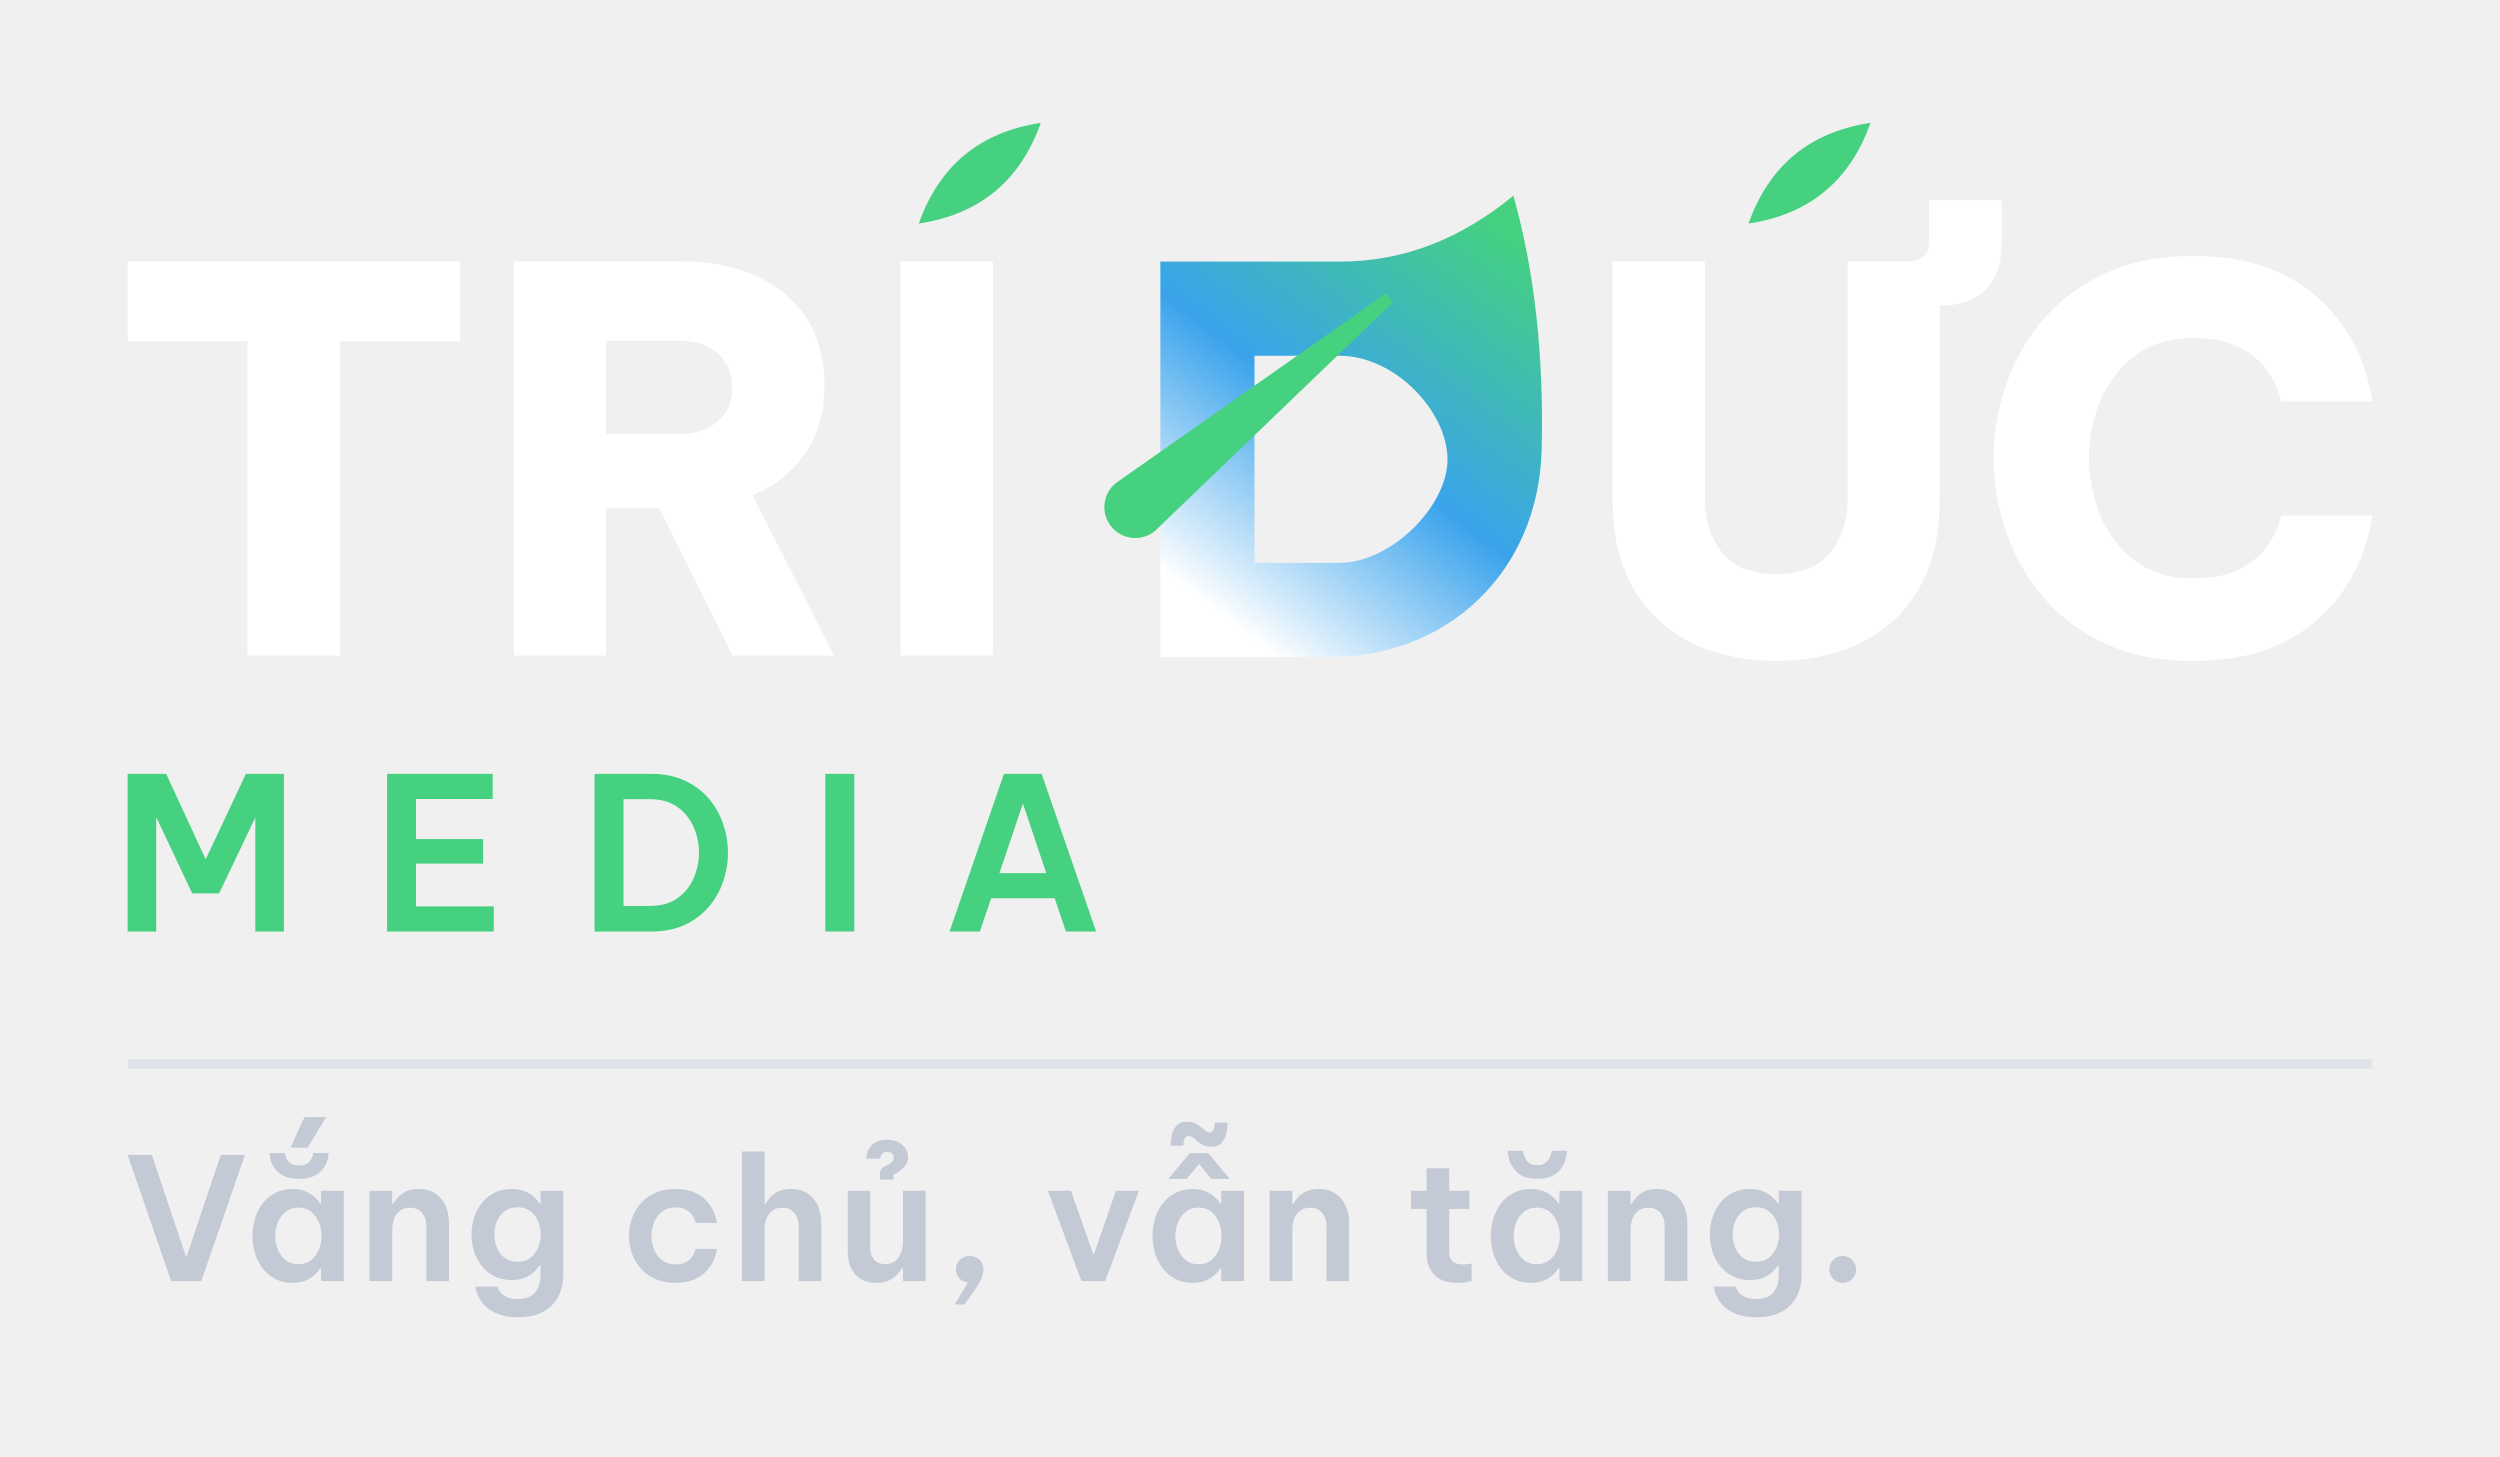
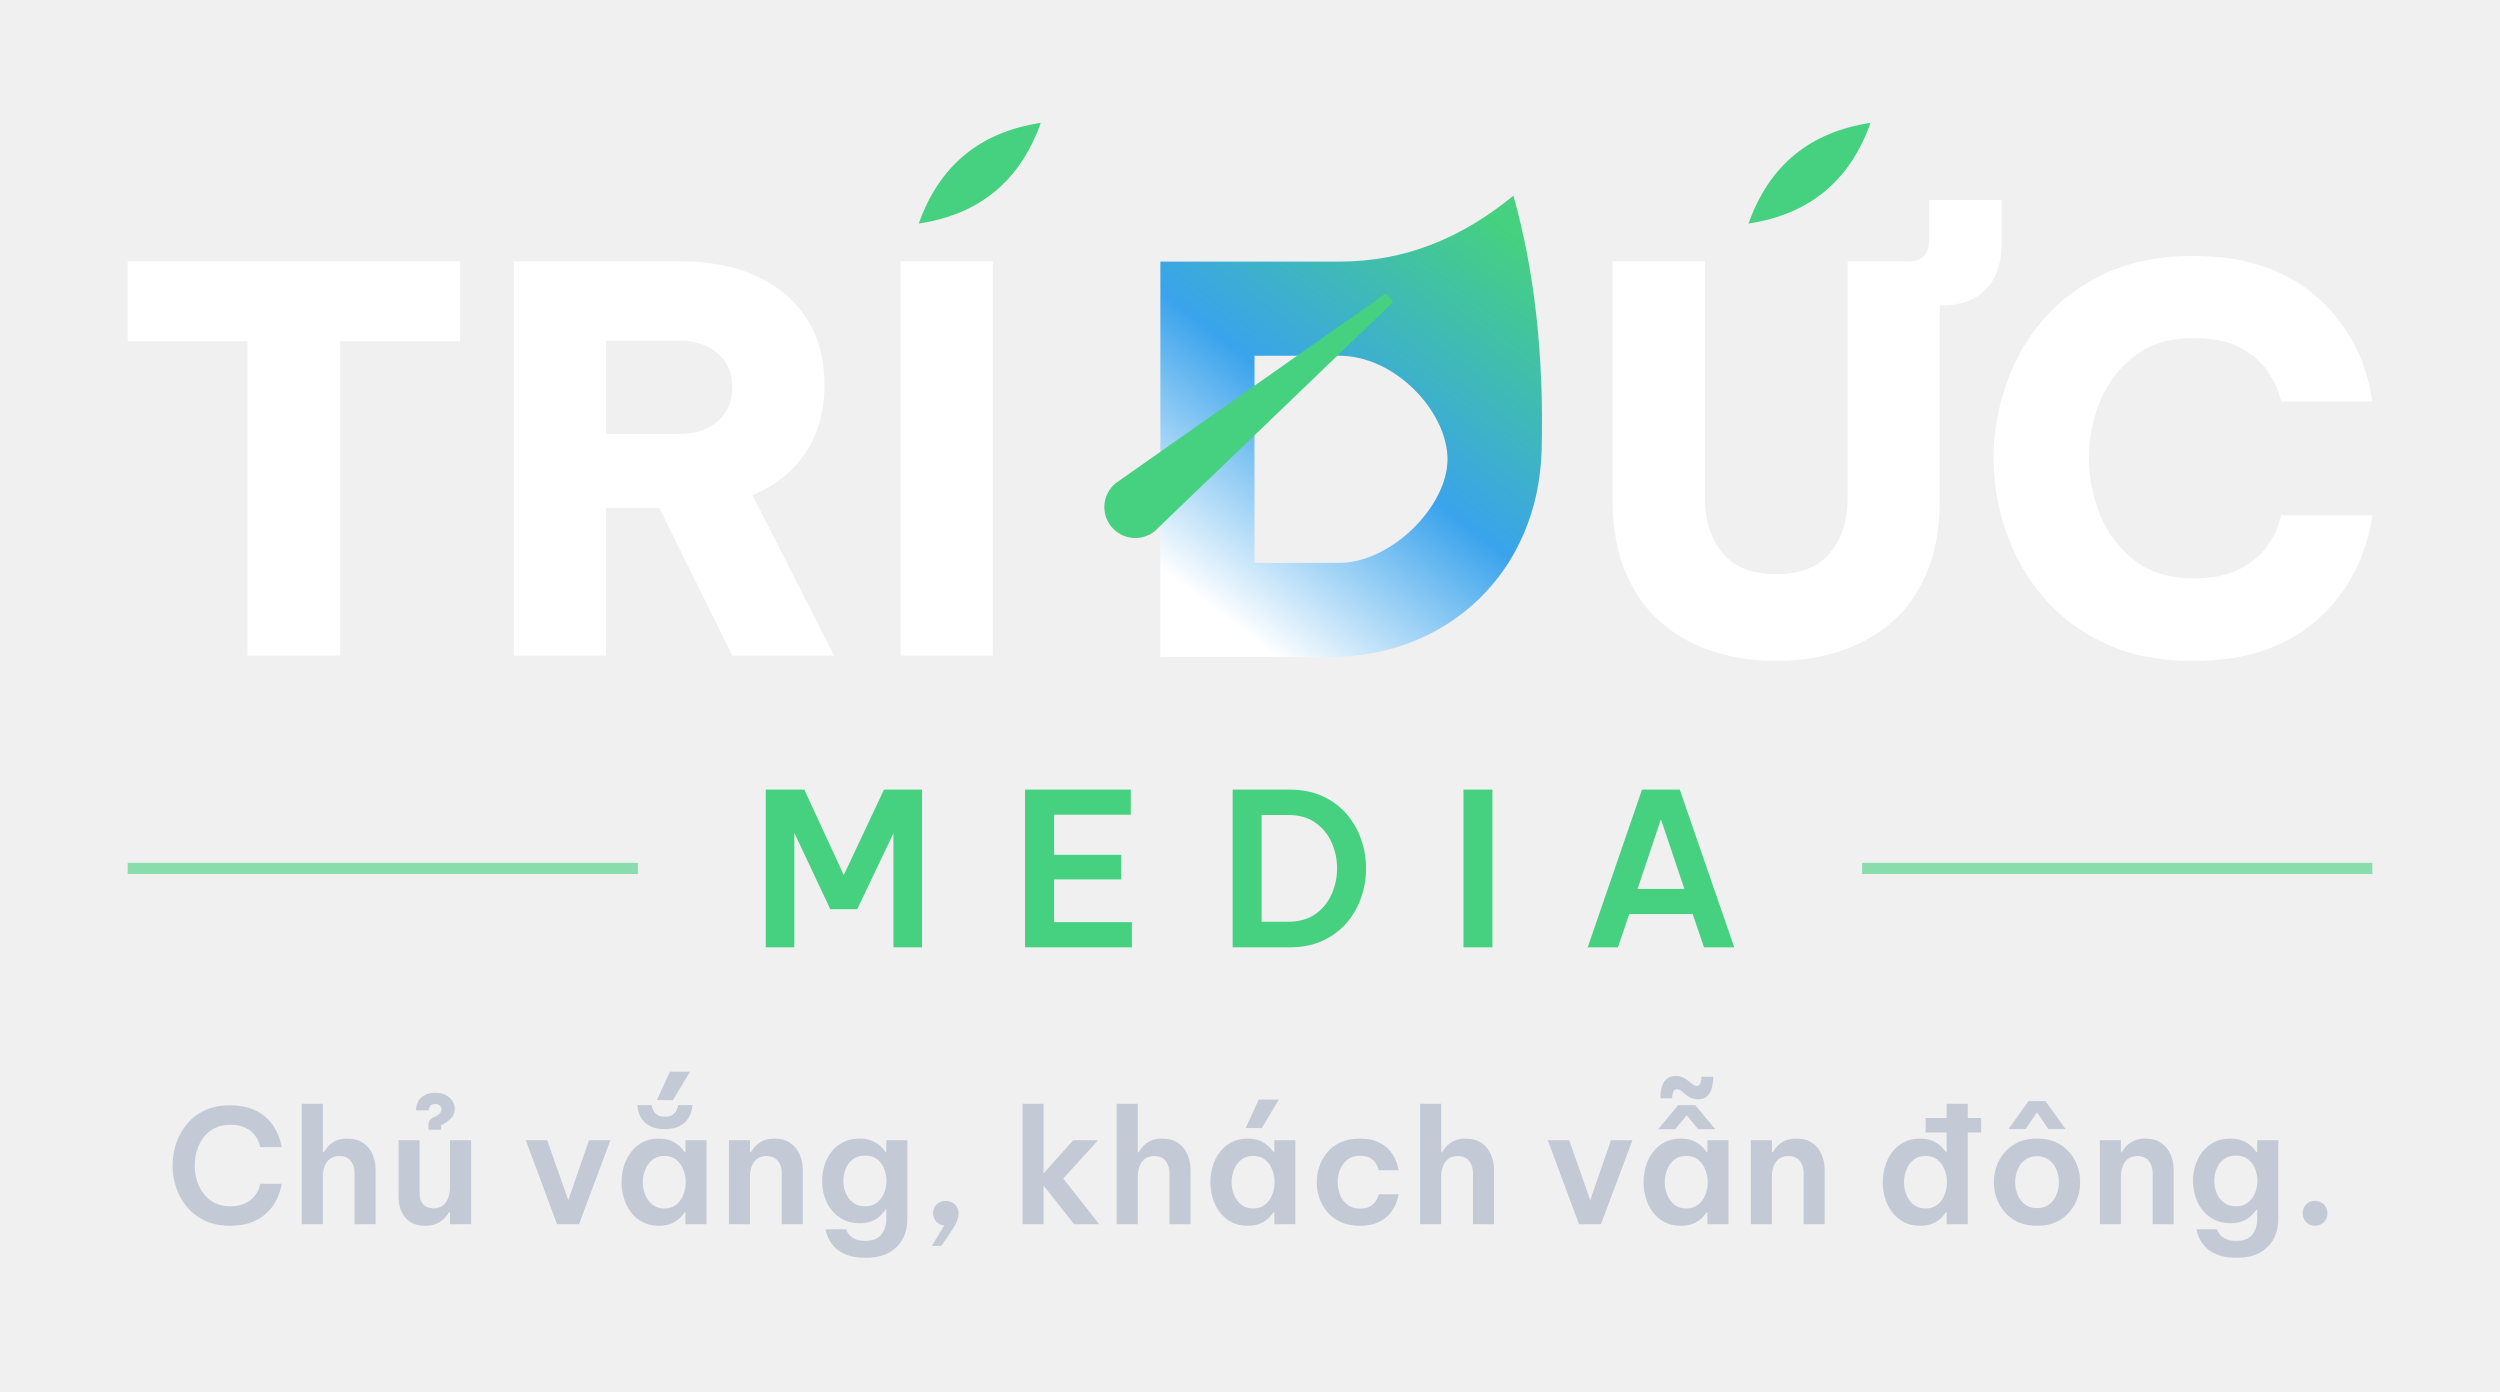
- <svg xmlns="http://www.w3.org/2000/svg" viewBox="-13.53 -14.76 313.35 182.57" role="img" aria-label="Trí Đức Media">
+ <svg xmlns="http://www.w3.org/2000/svg" viewBox="-13.53 -14.76 313.35 174.41" role="img" aria-label="Trí Đức Media">
  <defs>
    <linearGradient id="ht-reverse-g" gradientUnits="userSpaceOnUse" x1="22" y1="102" x2="97" y2="4">
      <stop offset="0.12" stop-color="#FFFFFF" />
      <stop offset="0.5" stop-color="#3AA3EC" />
      <stop offset="0.95" stop-color="#45D17F" />
    </linearGradient>
  </defs>
  <path fill="#FFFFFF" d="M29.11 67.41L17.49 67.41L17.49 28.02L2.47 28.02L2.47 18.00L44.14 18.00L44.14 28.02L29.11 28.02L29.11 67.41ZM62.43 67.41L50.88 67.41L50.88 18.00L71.78 18.00Q77.26 18.00 81.33 19.87Q85.40 21.74 87.61 25.21Q89.81 28.68 89.81 33.49L89.81 33.49Q89.81 38.43 87.44 41.97Q85.07 45.51 80.79 47.31L80.79 47.31L91.01 67.41L78.26 67.41L69.11 48.92L62.43 48.92L62.43 67.41ZM71.65 27.95L71.65 27.95L62.43 27.95L62.43 39.63L71.65 39.63Q74.65 39.63 76.45 38.03Q78.26 36.43 78.26 33.83L78.26 33.83Q78.26 31.15 76.45 29.55Q74.65 27.95 71.65 27.95ZM110.91 67.41L99.36 67.41L99.36 18.00L110.91 18.00L110.91 67.41ZM209.10 68.08L209.10 68.08Q205.16 68.08 201.49 66.98Q197.82 65.88 194.91 63.47Q192.01 61.07 190.31 57.20Q188.60 53.32 188.60 47.85L188.60 47.85L188.60 18.00L200.16 18.00L200.16 47.85Q200.16 51.79 202.33 54.49Q204.50 57.20 209.10 57.20L209.10 57.20Q213.71 57.20 215.88 54.49Q218.05 51.79 218.05 47.85L218.05 47.85L218.05 18.00L225.66 18.00Q228.27 18.00 228.27 15.33L228.27 15.33L228.27 10.32L237.35 10.32L237.35 15.80Q237.35 19.47 235.38 21.51Q233.41 23.54 229.67 23.54L229.67 23.54L229.60 23.54L229.60 47.85Q229.60 53.32 227.90 57.20Q226.20 61.07 223.29 63.47Q220.39 65.88 216.72 66.98Q213.04 68.08 209.10 68.08ZM261.19 68.08L261.19 68.08Q255.04 68.08 250.37 65.91Q245.69 63.74 242.59 60.10Q239.48 56.46 237.92 51.92Q236.35 47.38 236.35 42.64L236.35 42.64Q236.35 37.97 237.92 33.42Q239.48 28.88 242.59 25.28Q245.69 21.67 250.37 19.50Q255.04 17.33 261.19 17.33L261.19 17.33Q266.46 17.33 270.17 18.63Q273.87 19.94 276.38 22.04Q278.88 24.14 280.38 26.45Q281.89 28.75 282.62 30.82Q283.35 32.89 283.59 34.23Q283.82 35.56 283.82 35.56L283.82 35.56L272.40 35.56Q272.40 35.56 272.04 34.36Q271.67 33.16 270.57 31.59Q269.47 30.02 267.26 28.82Q265.06 27.62 261.32 27.62L261.32 27.62Q256.98 27.62 254.07 29.82Q251.17 32.02 249.73 35.46Q248.30 38.90 248.30 42.64L248.30 42.64Q248.30 46.38 249.73 49.85Q251.17 53.32 254.07 55.53Q256.98 57.73 261.32 57.73L261.32 57.73Q265.06 57.73 267.26 56.53Q269.47 55.33 270.57 53.79Q271.67 52.25 272.04 51.05Q272.40 49.85 272.40 49.85L272.40 49.85L283.82 49.85Q283.82 49.85 283.59 51.15Q283.35 52.45 282.62 54.56Q281.89 56.66 280.38 58.97Q278.88 61.27 276.38 63.37Q273.87 65.48 270.17 66.78Q266.46 68.08 261.19 68.08Z" />
  <g transform="translate(118.93 7.41) scale(0.59)">
    <path fill="url(#ht-reverse-g)" fill-rule="evenodd" d="M22 18H60C74 18 86 13 97 4C101.5 20 103.5 38 103 58C102.3 84 83 102 58 102H22ZM42 38H60C72 38 83 50 83 60C83 70 71 82 60 82H42Z" />
    <path fill="#45D17F" d="M20.83 75.24L71.45 26.6L69.92 24.75L12.47 65.1A6.571 6.571 0 0 0 20.83 75.24Z" />
  </g>
  <path fill="#45D17F" d="M101.63 13.26Q113.06 11.54 116.92 0.64Q105.49 2.36 101.63 13.26ZM205.63 13.26Q217.06 11.54 220.92 0.64Q209.49 2.36 205.63 13.26Z" />
-   <path fill="#45D17F" d="M6.05 102.00L2.47 102.00L2.47 82.24L7.30 82.24L12.25 92.95L17.29 82.24L22.05 82.24L22.05 102.00L18.47 102.00L18.47 87.71L13.93 97.22L10.56 97.22L6.05 87.66L6.05 102.00ZM48.36 102.00L34.98 102.00L34.98 82.24L48.22 82.24L48.22 85.39L38.61 85.39L38.61 90.41L47.02 90.41L47.02 93.48L38.61 93.48L38.61 98.85L48.36 98.85L48.36 102.00ZM68.09 102.00L60.99 102.00L60.99 82.24L68.09 82.24Q70.50 82.24 72.30 83.08Q74.10 83.92 75.31 85.33Q76.51 86.75 77.11 88.51Q77.71 90.27 77.71 92.12L77.71 92.12Q77.71 93.96 77.11 95.72Q76.51 97.49 75.31 98.90Q74.10 100.32 72.30 101.16Q70.50 102.00 68.09 102.00L68.09 102.00ZM67.93 85.41L67.93 85.41L64.62 85.41L64.62 98.79L67.93 98.79Q70.02 98.79 71.38 97.82Q72.74 96.85 73.41 95.31Q74.08 93.77 74.08 92.09L74.08 92.09Q74.08 90.43 73.41 88.90Q72.74 87.36 71.38 86.39Q70.02 85.41 67.93 85.41ZM93.55 102.00L89.92 102.00L89.92 82.24L93.55 82.24L93.55 102.00ZM109.28 102.00L105.49 102.00L112.30 82.24L117.03 82.24L123.86 102.00L120.07 102.00L118.66 97.83L110.70 97.83L109.28 102.00ZM114.68 85.95L111.74 94.68L117.61 94.68L114.68 85.95Z" />
-   <rect x="2.47" y="118" width="281.35" height="1.2" fill="#C3CAD6" opacity="0.35" />
-   <path fill="#C3CAD6" d="M11.70 145.81L7.92 145.81L2.47 130L5.50 130L9.82 142.86L14.14 130L17.17 130L11.70 145.81ZM27.34 125.26L25.03 129.10L22.88 129.08L24.63 125.26L27.34 125.26ZM23.94 132.99L23.94 132.99Q22.83 132.99 22.13 132.67Q21.42 132.35 21.03 131.86Q20.63 131.37 20.47 130.89Q20.31 130.41 20.28 130.09Q20.25 129.76 20.25 129.76L20.25 129.76L22.17 129.76Q22.17 129.76 22.21 130Q22.26 130.24 22.42 130.54Q22.58 130.85 22.94 131.09Q23.30 131.32 23.94 131.32L23.94 131.32Q24.59 131.32 24.95 131.09Q25.31 130.85 25.48 130.54Q25.65 130.24 25.70 130Q25.74 129.76 25.74 129.76L25.74 129.76L27.66 129.76Q27.66 129.76 27.63 130.09Q27.60 130.41 27.43 130.89Q27.26 131.37 26.86 131.86Q26.47 132.35 25.76 132.67Q25.06 132.99 23.94 132.99ZM23.13 134.27L23.13 134.27Q24.22 134.27 24.93 134.63Q25.63 134.98 26.04 135.40Q26.44 135.81 26.59 136.07L26.59 136.07L26.72 136.07L26.72 134.49L29.56 134.49L29.56 145.81L26.72 145.81L26.72 144.23L26.59 144.23Q26.44 144.49 26.04 144.91Q25.63 145.34 24.93 145.68Q24.22 146.03 23.13 146.03L23.13 146.03Q21.87 146.03 20.93 145.52Q19.99 145.02 19.36 144.18Q18.73 143.33 18.42 142.29Q18.11 141.24 18.11 140.15L18.11 140.15Q18.11 139.06 18.42 138.01Q18.73 136.97 19.36 136.12Q19.99 135.28 20.93 134.78Q21.87 134.27 23.13 134.27ZM23.88 136.60L23.88 136.60Q22.92 136.60 22.27 137.13Q21.62 137.65 21.30 138.46Q20.97 139.27 20.97 140.15L20.97 140.15Q20.97 141.03 21.30 141.84Q21.62 142.65 22.27 143.17Q22.92 143.70 23.88 143.70L23.88 143.70Q24.84 143.70 25.48 143.17Q26.12 142.65 26.44 141.84Q26.77 141.03 26.77 140.15L26.77 140.15Q26.77 139.27 26.44 138.46Q26.12 137.65 25.48 137.13Q24.84 136.60 23.88 136.60ZM35.63 145.81L32.79 145.81L32.79 134.49L35.63 134.49L35.63 136.11L35.76 136.11Q35.93 135.81 36.29 135.37Q36.66 134.94 37.30 134.60Q37.94 134.27 38.92 134.27L38.92 134.27Q40.23 134.27 41.07 134.86Q41.91 135.45 42.33 136.41Q42.75 137.37 42.75 138.48L42.75 138.48L42.75 145.81L39.91 145.81L39.91 138.87Q39.91 137.95 39.39 137.29Q38.88 136.62 37.85 136.62L37.85 136.62Q37.06 136.62 36.57 137.02Q36.08 137.41 35.86 138.03Q35.63 138.65 35.63 139.34L35.63 139.34L35.63 145.81ZM51.42 150.34L51.42 150.34Q49.91 150.34 48.91 149.95Q47.92 149.55 47.34 148.98Q46.76 148.42 46.49 147.84Q46.21 147.26 46.12 146.88Q46.04 146.50 46.04 146.50L46.04 146.50L48.82 146.50Q48.82 146.50 48.90 146.73Q48.99 146.97 49.25 147.28Q49.52 147.59 50.03 147.82Q50.55 148.06 51.40 148.06L51.40 148.06Q52.90 148.06 53.56 147.20Q54.22 146.35 54.22 145.13L54.22 145.13L54.22 143.87L54.09 143.87Q53.86 144.23 53.42 144.66Q52.98 145.09 52.29 145.38Q51.59 145.68 50.61 145.68L50.61 145.68Q49.35 145.68 48.41 145.19Q47.47 144.70 46.83 143.89Q46.19 143.08 45.88 142.06Q45.57 141.05 45.57 139.98L45.57 139.98Q45.57 138.91 45.88 137.90Q46.19 136.88 46.83 136.06Q47.47 135.23 48.41 134.75Q49.35 134.27 50.61 134.27L50.61 134.27Q51.59 134.27 52.29 134.57Q52.98 134.87 53.42 135.29Q53.86 135.71 54.09 136.07L54.09 136.07L54.22 136.07L54.22 134.49L57.06 134.49L57.06 145.11Q57.06 146.58 56.44 147.77Q55.82 148.95 54.57 149.65Q53.32 150.34 51.42 150.34ZM51.36 143.40L51.36 143.40Q52.32 143.40 52.96 142.90Q53.60 142.39 53.92 141.61Q54.24 140.83 54.24 139.98L54.24 139.98Q54.24 139.10 53.92 138.32Q53.60 137.54 52.96 137.05Q52.32 136.56 51.36 136.56L51.36 136.56Q50.38 136.56 49.72 137.05Q49.07 137.54 48.75 138.32Q48.43 139.10 48.43 139.98L48.43 139.98Q48.43 140.83 48.75 141.61Q49.07 142.39 49.72 142.90Q50.38 143.40 51.36 143.40ZM71.10 146.03L71.10 146.03Q69.65 146.03 68.56 145.52Q67.47 145.02 66.74 144.18Q66.02 143.33 65.66 142.29Q65.31 141.24 65.31 140.15L65.31 140.15Q65.31 139.06 65.66 138.01Q66.02 136.97 66.73 136.12Q67.45 135.28 68.54 134.78Q69.63 134.27 71.10 134.27L71.10 134.27Q72.56 134.27 73.52 134.70Q74.48 135.13 75.04 135.77Q75.61 136.41 75.89 137.04Q76.17 137.67 76.25 138.10Q76.34 138.53 76.34 138.53L76.34 138.53L73.67 138.53Q73.67 138.53 73.58 138.24Q73.50 137.95 73.24 137.56Q72.98 137.18 72.48 136.88Q71.98 136.58 71.14 136.58L71.14 136.58Q70.16 136.58 69.49 137.08Q68.82 137.59 68.47 138.40Q68.13 139.21 68.13 140.15L68.13 140.15Q68.13 141.09 68.47 141.90Q68.82 142.71 69.49 143.22Q70.16 143.72 71.14 143.72L71.14 143.72Q71.98 143.72 72.48 143.42Q72.98 143.12 73.24 142.73Q73.50 142.35 73.58 142.06Q73.67 141.77 73.67 141.77L73.67 141.77L76.34 141.77Q76.34 141.77 76.25 142.20Q76.17 142.63 75.89 143.26Q75.61 143.89 75.04 144.53Q74.48 145.17 73.52 145.60Q72.56 146.03 71.10 146.03ZM82.30 145.81L79.46 145.81L79.46 129.57L82.30 129.57L82.30 136.11L82.43 136.11Q82.60 135.81 82.96 135.37Q83.32 134.94 83.97 134.60Q84.61 134.27 85.59 134.27L85.59 134.27Q86.89 134.27 87.74 134.86Q88.58 135.45 89.00 136.41Q89.41 137.37 89.41 138.48L89.41 138.48L89.41 145.81L86.57 145.81L86.57 138.87Q86.57 137.95 86.06 137.29Q85.55 136.62 84.52 136.62L84.52 136.62Q83.73 136.62 83.24 137.02Q82.75 137.41 82.52 138.03Q82.30 138.65 82.30 139.34L82.30 139.34L82.30 145.81ZM98.45 133.08L96.74 133.08L96.74 132.39Q96.74 132.14 96.85 131.90Q96.96 131.67 97.23 131.52L97.23 131.52L97.55 131.37Q98.02 131.13 98.26 130.90Q98.50 130.66 98.50 130.32L98.50 130.32Q98.50 130.04 98.28 129.83Q98.07 129.62 97.66 129.62L97.66 129.62Q97.26 129.62 97.06 129.80Q96.87 129.98 96.83 130.19Q96.79 130.41 96.79 130.47L96.79 130.47L95.08 130.47Q95.05 129.91 95.31 129.37Q95.57 128.82 96.14 128.46Q96.72 128.10 97.62 128.10L97.62 128.10Q98.86 128.10 99.57 128.74Q100.29 129.38 100.29 130.28L100.29 130.28Q100.29 130.98 99.82 131.50Q99.35 132.01 98.54 132.44L98.54 132.44L98.45 132.48L98.45 133.08ZM96.32 146.03L96.32 146.03Q94.54 146.03 93.63 144.94Q92.73 143.85 92.73 142.14L92.73 142.14L92.73 134.49L95.55 134.49L95.55 141.67Q95.55 142.59 96.04 143.13Q96.53 143.68 97.43 143.68L97.43 143.68Q98.22 143.68 98.71 143.27Q99.20 142.86 99.42 142.22Q99.65 141.58 99.65 140.90L99.65 140.90L99.65 134.49L102.49 134.49L102.49 145.81L99.65 145.81L99.65 144.19L99.52 144.19Q99.31 144.57 98.91 145.00Q98.52 145.43 97.89 145.73Q97.26 146.03 96.32 146.03ZM107.36 148.74L106.12 148.74L107.81 145.98Q107.15 145.94 106.72 145.47Q106.29 145.00 106.29 144.32L106.29 144.32Q106.29 143.59 106.79 143.13Q107.28 142.67 107.98 142.67L107.98 142.67Q108.73 142.67 109.23 143.13Q109.73 143.59 109.73 144.40L109.73 144.40Q109.73 145.09 109.22 145.98Q108.71 146.88 107.53 148.53L107.53 148.53L107.36 148.74ZM124.99 145.81L122.02 145.81L117.81 134.49L120.70 134.49L123.54 142.56L126.34 134.49L129.22 134.49L124.99 145.81ZM138.28 128.97L138.28 128.97Q137.68 128.97 137.28 128.77Q136.87 128.57 136.57 128.30Q136.27 128.03 136.01 127.83Q135.74 127.63 135.44 127.63L135.44 127.63Q135.10 127.63 134.95 127.96Q134.80 128.29 134.80 128.85L134.80 128.85L133.20 128.85Q133.20 128.16 133.36 127.46Q133.52 126.75 133.98 126.29Q134.43 125.83 135.27 125.83L135.27 125.83Q135.84 125.83 136.26 126.04Q136.68 126.24 136.99 126.51Q137.30 126.77 137.57 126.98Q137.83 127.18 138.11 127.18L138.11 127.18Q138.43 127.18 138.58 126.85Q138.73 126.52 138.73 125.94L138.73 125.94L140.33 125.94Q140.33 126.65 140.17 127.34Q140.01 128.03 139.56 128.50Q139.11 128.97 138.28 128.97ZM135.20 133.01L132.90 133.01L135.61 129.76L137.90 129.76L140.61 133.01L138.30 133.01L136.76 131.13L135.20 133.01ZM135.95 134.27L135.95 134.27Q137.04 134.27 137.75 134.63Q138.45 134.98 138.86 135.40Q139.26 135.81 139.41 136.07L139.41 136.07L139.54 136.07L139.54 134.49L142.38 134.49L142.38 145.81L139.54 145.81L139.54 144.23L139.41 144.23Q139.26 144.49 138.86 144.91Q138.45 145.34 137.75 145.68Q137.04 146.03 135.95 146.03L135.95 146.03Q134.69 146.03 133.75 145.52Q132.81 145.02 132.18 144.18Q131.55 143.33 131.24 142.29Q130.93 141.24 130.93 140.15L130.93 140.15Q130.93 139.06 131.24 138.01Q131.55 136.97 132.18 136.12Q132.81 135.28 133.75 134.78Q134.69 134.27 135.95 134.27ZM136.70 136.60L136.70 136.60Q135.74 136.60 135.09 137.13Q134.43 137.65 134.11 138.46Q133.79 139.27 133.79 140.15L133.79 140.15Q133.79 141.03 134.11 141.84Q134.43 142.65 135.09 143.17Q135.74 143.70 136.70 143.70L136.70 143.70Q137.66 143.70 138.30 143.17Q138.94 142.65 139.26 141.84Q139.58 141.03 139.58 140.15L139.58 140.15Q139.58 139.27 139.26 138.46Q138.94 137.65 138.30 137.13Q137.66 136.60 136.70 136.60ZM148.45 145.81L145.61 145.81L145.61 134.49L148.45 134.49L148.45 136.11L148.58 136.11Q148.75 135.81 149.11 135.37Q149.48 134.94 150.12 134.60Q150.76 134.27 151.74 134.27L151.74 134.27Q153.05 134.27 153.89 134.86Q154.73 135.45 155.15 136.41Q155.57 137.37 155.57 138.48L155.57 138.48L155.57 145.81L152.73 145.81L152.73 138.87Q152.73 137.95 152.21 137.29Q151.70 136.62 150.67 136.62L150.67 136.62Q149.88 136.62 149.39 137.02Q148.90 137.41 148.68 138.03Q148.45 138.65 148.45 139.34L148.45 139.34L148.45 145.81ZM169.09 146.03L169.09 146.03Q167.94 146.03 167.19 145.68Q166.44 145.34 166.03 144.79Q165.61 144.23 165.44 143.57Q165.27 142.91 165.27 142.26L165.27 142.26L165.27 136.77L163.32 136.77L163.32 134.49L165.27 134.49L165.27 131.67L168.11 131.67L168.11 134.49L170.65 134.49L170.65 136.77L168.11 136.77L168.11 142.20Q168.11 143.72 169.82 143.72L169.82 143.72Q170.22 143.72 170.58 143.66Q170.93 143.61 170.93 143.61L170.93 143.61L170.93 145.83Q170.93 145.83 170.39 145.93Q169.84 146.03 169.09 146.03ZM179.16 132.99L179.16 132.99Q178.02 132.99 177.32 132.64Q176.61 132.29 176.23 131.75Q175.84 131.22 175.67 130.69Q175.50 130.17 175.48 129.82Q175.46 129.47 175.46 129.47L175.46 129.47L177.38 129.47Q177.38 129.47 177.41 129.73Q177.45 130 177.61 130.36Q177.77 130.73 178.13 131.00Q178.49 131.28 179.16 131.28L179.16 131.28Q179.82 131.28 180.18 131.00Q180.55 130.73 180.71 130.36Q180.87 130 180.91 129.73Q180.95 129.47 180.95 129.47L180.95 129.47L182.87 129.47Q182.87 129.47 182.84 129.82Q182.81 130.17 182.65 130.69Q182.49 131.22 182.11 131.75Q181.72 132.29 181.00 132.64Q180.29 132.99 179.16 132.99ZM178.34 134.27L178.34 134.27Q179.43 134.27 180.14 134.63Q180.84 134.98 181.25 135.40Q181.66 135.81 181.81 136.07L181.81 136.07L181.93 136.07L181.93 134.49L184.78 134.49L184.78 145.81L181.93 145.81L181.93 144.23L181.81 144.23Q181.66 144.49 181.25 144.91Q180.84 145.34 180.14 145.68Q179.43 146.03 178.34 146.03L178.34 146.03Q177.08 146.03 176.14 145.52Q175.20 145.02 174.57 144.18Q173.94 143.33 173.63 142.29Q173.32 141.24 173.32 140.15L173.32 140.15Q173.32 139.06 173.63 138.01Q173.94 136.97 174.57 136.12Q175.20 135.28 176.14 134.78Q177.08 134.27 178.34 134.27ZM179.09 136.60L179.09 136.60Q178.13 136.60 177.48 137.13Q176.83 137.65 176.51 138.46Q176.19 139.27 176.19 140.15L176.19 140.15Q176.19 141.03 176.51 141.84Q176.83 142.65 177.48 143.17Q178.13 143.70 179.09 143.70L179.09 143.70Q180.05 143.70 180.69 143.17Q181.34 142.65 181.66 141.84Q181.98 141.03 181.98 140.15L181.98 140.15Q181.98 139.27 181.66 138.46Q181.34 137.65 180.69 137.13Q180.05 136.60 179.09 136.60ZM190.84 145.81L188.00 145.81L188.00 134.49L190.84 134.49L190.84 136.11L190.97 136.11Q191.14 135.81 191.51 135.37Q191.87 134.94 192.51 134.60Q193.15 134.27 194.13 134.27L194.13 134.27Q195.44 134.27 196.28 134.86Q197.13 135.45 197.54 136.41Q197.96 137.37 197.96 138.48L197.96 138.48L197.96 145.81L195.12 145.81L195.12 138.87Q195.12 137.95 194.60 137.29Q194.09 136.62 193.07 136.62L193.07 136.62Q192.28 136.62 191.78 137.02Q191.29 137.41 191.07 138.03Q190.84 138.65 190.84 139.34L190.84 139.34L190.84 145.81ZM206.63 150.34L206.63 150.34Q205.12 150.34 204.12 149.95Q203.13 149.55 202.55 148.98Q201.98 148.42 201.70 147.84Q201.42 147.26 201.34 146.88Q201.25 146.50 201.25 146.50L201.25 146.50L204.03 146.50Q204.03 146.50 204.11 146.73Q204.20 146.97 204.47 147.28Q204.73 147.59 205.25 147.82Q205.76 148.06 206.61 148.06L206.61 148.06Q208.11 148.06 208.77 147.20Q209.43 146.35 209.43 145.13L209.43 145.13L209.43 143.87L209.31 143.87Q209.07 144.23 208.63 144.66Q208.19 145.09 207.50 145.38Q206.81 145.68 205.82 145.68L205.82 145.68Q204.56 145.68 203.62 145.19Q202.68 144.70 202.04 143.89Q201.40 143.08 201.09 142.06Q200.78 141.05 200.78 139.98L200.78 139.98Q200.78 138.91 201.09 137.90Q201.40 136.88 202.04 136.06Q202.68 135.23 203.62 134.75Q204.56 134.27 205.82 134.27L205.82 134.27Q206.81 134.27 207.50 134.57Q208.19 134.87 208.63 135.29Q209.07 135.71 209.31 136.07L209.31 136.07L209.43 136.07L209.43 134.49L212.28 134.49L212.28 145.11Q212.28 146.58 211.66 147.77Q211.04 148.95 209.79 149.65Q208.54 150.34 206.63 150.34ZM206.57 143.40L206.57 143.40Q207.53 143.40 208.17 142.90Q208.81 142.39 209.13 141.61Q209.46 140.83 209.46 139.98L209.46 139.98Q209.46 139.10 209.13 138.32Q208.81 137.54 208.17 137.05Q207.53 136.56 206.57 136.56L206.57 136.56Q205.59 136.56 204.94 137.05Q204.28 137.54 203.96 138.32Q203.64 139.10 203.64 139.98L203.64 139.98Q203.64 140.83 203.96 141.61Q204.28 142.39 204.94 142.90Q205.59 143.40 206.57 143.40ZM217.43 146.03L217.43 146.03Q216.70 146.03 216.23 145.52Q215.76 145.02 215.76 144.34L215.76 144.34Q215.76 143.65 216.23 143.16Q216.70 142.67 217.43 142.67L217.43 142.67Q218.15 142.67 218.63 143.16Q219.11 143.65 219.11 144.34L219.11 144.34Q219.11 145.04 218.63 145.53Q218.15 146.03 217.43 146.03Z" />
+   <path fill="#45D17F" d="M86.03 103.98L82.45 103.98L82.45 84.21L87.28 84.21L92.23 94.92L97.27 84.21L102.03 84.21L102.03 103.98L98.45 103.98L98.45 89.69L93.91 99.20L90.54 99.20L86.03 89.63L86.03 103.98ZM128.34 103.98L114.95 103.98L114.95 84.21L128.20 84.21L128.20 87.36L118.59 87.36L118.59 92.38L127.00 92.38L127.00 95.46L118.59 95.46L118.59 100.82L128.34 100.82L128.34 103.98ZM148.07 103.98L140.97 103.98L140.97 84.21L148.07 84.21Q150.48 84.21 152.28 85.05Q154.08 85.89 155.29 87.31Q156.49 88.73 157.09 90.49Q157.69 92.25 157.69 94.09L157.69 94.09Q157.69 95.94 157.09 97.70Q156.49 99.46 155.29 100.88Q154.08 102.29 152.28 103.14Q150.48 103.98 148.07 103.98L148.07 103.98ZM147.91 87.39L147.91 87.39L144.60 87.39L144.60 100.77L147.91 100.77Q150.00 100.77 151.36 99.80Q152.72 98.82 153.39 97.29Q154.06 95.75 154.06 94.07L154.06 94.07Q154.06 92.41 153.39 90.88Q152.72 89.34 151.36 88.37Q150.00 87.39 147.91 87.39ZM173.53 103.98L169.90 103.98L169.90 84.21L173.53 84.21L173.53 103.98ZM189.26 103.98L185.47 103.98L192.28 84.21L197.01 84.21L203.84 103.98L200.05 103.98L198.63 99.81L190.68 99.81L189.26 103.98ZM194.65 87.92L191.72 96.66L197.59 96.66L194.65 87.92Z" />
+   <rect x="2.47" y="93.39" width="63.95" height="1.4" fill="#45D17F" opacity="0.6" />
+   <rect x="219.87" y="93.39" width="63.95" height="1.4" fill="#45D17F" opacity="0.6" />
+   <path fill="#C3CAD6" d="M15.27 138.88L15.27 138.88Q13.48 138.88 12.14 138.23Q10.80 137.59 9.90 136.51Q8.99 135.42 8.54 134.08Q8.10 132.74 8.10 131.33L8.10 131.33Q8.10 129.92 8.54 128.57Q8.99 127.22 9.90 126.13Q10.80 125.05 12.14 124.41Q13.48 123.78 15.27 123.78L15.27 123.78Q16.76 123.78 17.83 124.16Q18.91 124.53 19.62 125.13Q20.34 125.73 20.77 126.40Q21.19 127.08 21.41 127.67Q21.63 128.27 21.70 128.65Q21.77 129.02 21.77 129.02L21.77 129.02L19.09 129.02Q19.09 129.02 19.02 128.75Q18.95 128.47 18.74 128.04Q18.53 127.61 18.11 127.20Q17.70 126.78 17.01 126.50Q16.32 126.22 15.31 126.22L15.31 126.22Q14.20 126.22 13.36 126.65Q12.53 127.08 11.97 127.81Q11.42 128.55 11.15 129.46Q10.88 130.38 10.88 131.33L10.88 131.33Q10.88 132.28 11.15 133.19Q11.42 134.09 11.97 134.83Q12.53 135.56 13.36 136.00Q14.20 136.44 15.31 136.44L15.31 136.44Q16.32 136.44 17.01 136.15Q17.70 135.86 18.11 135.44Q18.53 135.03 18.74 134.61Q18.95 134.19 19.02 133.90Q19.09 133.61 19.09 133.61L19.09 133.61L21.77 133.61Q21.77 133.61 21.70 133.99Q21.63 134.37 21.41 134.98Q21.19 135.58 20.77 136.25Q20.34 136.91 19.62 137.52Q18.91 138.13 17.83 138.50Q16.76 138.88 15.27 138.88ZM26.94 138.68L24.29 138.68L24.29 123.58L26.94 123.58L26.94 129.66L27.06 129.66Q27.21 129.38 27.55 128.97Q27.89 128.57 28.49 128.26Q29.08 127.95 30.00 127.95L30.00 127.95Q31.21 127.95 31.99 128.50Q32.78 129.04 33.17 129.94Q33.55 130.83 33.55 131.87L33.55 131.87L33.55 138.68L30.91 138.68L30.91 132.22Q30.91 131.37 30.43 130.75Q29.96 130.14 29.00 130.14L29.00 130.14Q28.27 130.14 27.81 130.50Q27.35 130.87 27.14 131.45Q26.94 132.02 26.94 132.66L26.94 132.66L26.94 138.68ZM41.76 126.84L40.17 126.84L40.17 126.20Q40.17 125.96 40.27 125.75Q40.37 125.53 40.63 125.39L40.63 125.39L40.93 125.25Q41.36 125.03 41.58 124.81Q41.80 124.59 41.80 124.27L41.80 124.27Q41.80 124.02 41.60 123.82Q41.40 123.62 41.03 123.62L41.03 123.62Q40.65 123.62 40.47 123.79Q40.29 123.96 40.25 124.16Q40.21 124.35 40.21 124.41L40.21 124.41L38.62 124.41Q38.60 123.90 38.84 123.39Q39.08 122.88 39.61 122.55Q40.15 122.21 40.99 122.21L40.99 122.21Q42.14 122.21 42.80 122.80Q43.47 123.40 43.47 124.23L43.47 124.23Q43.47 124.89 43.03 125.37Q42.60 125.84 41.84 126.24L41.84 126.24L41.76 126.28L41.76 126.84ZM39.77 138.88L39.77 138.88Q38.12 138.88 37.28 137.87Q36.43 136.85 36.43 135.26L36.43 135.26L36.43 128.15L39.06 128.15L39.06 134.83Q39.06 135.68 39.51 136.19Q39.97 136.69 40.81 136.69L40.81 136.69Q41.54 136.69 42.00 136.32Q42.46 135.94 42.66 135.34Q42.87 134.75 42.87 134.11L42.87 134.11L42.87 128.15L45.52 128.15L45.52 138.68L42.87 138.68L42.87 137.17L42.75 137.17Q42.56 137.53 42.19 137.93Q41.82 138.32 41.23 138.60Q40.65 138.88 39.77 138.88ZM59.05 138.68L56.29 138.68L52.37 128.15L55.05 128.15L57.70 135.66L60.30 128.15L62.98 128.15L59.05 138.68ZM72.96 119.56L70.81 123.14L68.81 123.12L70.44 119.56L72.96 119.56ZM69.80 126.76L69.80 126.76Q68.77 126.76 68.11 126.46Q67.45 126.16 67.09 125.71Q66.72 125.25 66.57 124.80Q66.42 124.35 66.39 124.06Q66.36 123.76 66.36 123.76L66.36 123.76L68.15 123.76Q68.15 123.76 68.19 123.98Q68.23 124.20 68.38 124.48Q68.53 124.77 68.87 124.99Q69.20 125.21 69.80 125.21L69.80 125.21Q70.40 125.21 70.73 124.99Q71.07 124.77 71.23 124.48Q71.39 124.20 71.43 123.98Q71.47 123.76 71.47 123.76L71.47 123.76L73.26 123.76Q73.26 123.76 73.23 124.06Q73.20 124.35 73.04 124.80Q72.88 125.25 72.51 125.71Q72.14 126.16 71.49 126.46Q70.83 126.76 69.80 126.76ZM69.04 127.95L69.04 127.95Q70.06 127.95 70.71 128.28Q71.37 128.61 71.75 128.99Q72.12 129.38 72.26 129.62L72.26 129.62L72.38 129.62L72.38 128.15L75.03 128.15L75.03 138.68L72.38 138.68L72.38 137.21L72.26 137.21Q72.12 137.45 71.75 137.85Q71.37 138.24 70.71 138.56Q70.06 138.88 69.04 138.88L69.04 138.88Q67.87 138.88 67.00 138.41Q66.12 137.95 65.54 137.16Q64.95 136.38 64.66 135.40Q64.37 134.43 64.37 133.42L64.37 133.42Q64.37 132.40 64.66 131.43Q64.95 130.45 65.54 129.67Q66.12 128.88 67.00 128.42Q67.87 127.95 69.04 127.95ZM69.74 130.12L69.74 130.12Q68.85 130.12 68.24 130.60Q67.63 131.09 67.34 131.85Q67.04 132.60 67.04 133.42L67.04 133.42Q67.04 134.23 67.34 134.99Q67.63 135.74 68.24 136.23Q68.85 136.71 69.74 136.71L69.74 136.71Q70.63 136.71 71.23 136.23Q71.83 135.74 72.12 134.99Q72.42 134.23 72.42 133.42L72.42 133.42Q72.42 132.60 72.12 131.85Q71.83 131.09 71.23 130.60Q70.63 130.12 69.74 130.12ZM80.47 138.68L77.83 138.68L77.83 128.15L80.47 128.15L80.47 129.66L80.59 129.66Q80.75 129.38 81.09 128.97Q81.42 128.57 82.02 128.26Q82.62 127.95 83.53 127.95L83.53 127.95Q84.74 127.95 85.53 128.50Q86.31 129.04 86.70 129.94Q87.09 130.83 87.09 131.87L87.09 131.87L87.09 138.68L84.45 138.68L84.45 132.22Q84.45 131.37 83.97 130.75Q83.49 130.14 82.54 130.14L82.54 130.14Q81.80 130.14 81.35 130.50Q80.89 130.87 80.68 131.45Q80.47 132.02 80.47 132.66L80.47 132.66L80.47 138.68ZM94.96 142.89L94.96 142.89Q93.55 142.89 92.62 142.53Q91.70 142.16 91.16 141.63Q90.63 141.11 90.37 140.57Q90.11 140.03 90.03 139.68Q89.95 139.32 89.95 139.32L89.95 139.32L92.53 139.32Q92.53 139.32 92.61 139.54Q92.69 139.75 92.94 140.04Q93.19 140.33 93.67 140.55Q94.14 140.77 94.94 140.77L94.94 140.77Q96.33 140.77 96.94 139.97Q97.56 139.18 97.56 138.05L97.56 138.05L97.56 136.87L97.44 136.87Q97.22 137.21 96.82 137.61Q96.41 138.01 95.76 138.28Q95.12 138.56 94.20 138.56L94.20 138.56Q93.03 138.56 92.16 138.11Q91.28 137.65 90.68 136.89Q90.09 136.14 89.80 135.19Q89.51 134.25 89.51 133.26L89.51 133.26Q89.51 132.26 89.80 131.32Q90.09 130.38 90.68 129.61Q91.28 128.85 92.16 128.40Q93.03 127.95 94.20 127.95L94.20 127.95Q95.12 127.95 95.76 128.23Q96.41 128.51 96.82 128.89Q97.22 129.28 97.44 129.62L97.44 129.62L97.56 129.62L97.56 128.15L100.20 128.15L100.20 138.03Q100.20 139.40 99.63 140.50Q99.05 141.60 97.89 142.25Q96.73 142.89 94.96 142.89ZM94.90 136.44L94.90 136.44Q95.79 136.44 96.39 135.97Q96.98 135.50 97.28 134.78Q97.58 134.05 97.58 133.26L97.58 133.26Q97.58 132.44 97.28 131.72Q96.98 130.99 96.39 130.53Q95.79 130.08 94.90 130.08L94.90 130.08Q93.98 130.08 93.38 130.53Q92.77 130.99 92.47 131.72Q92.18 132.44 92.18 133.26L92.18 133.26Q92.18 134.05 92.47 134.78Q92.77 135.50 93.38 135.97Q93.98 136.44 94.90 136.44ZM104.42 141.40L103.26 141.40L104.83 138.84Q104.22 138.80 103.82 138.36Q103.42 137.93 103.42 137.29L103.42 137.29Q103.42 136.61 103.88 136.19Q104.34 135.76 104.99 135.76L104.99 135.76Q105.69 135.76 106.15 136.19Q106.62 136.61 106.62 137.37L106.62 137.37Q106.62 138.01 106.15 138.84Q105.67 139.68 104.58 141.21L104.58 141.21L104.42 141.40ZM117.27 138.68L114.63 138.68L114.63 123.58L117.27 123.58L117.27 132.32L120.99 128.15L124.11 128.15L119.74 132.96L124.25 138.68L121.09 138.68L117.27 133.83L117.27 138.68ZM129.08 138.68L126.43 138.68L126.43 123.58L129.08 123.58L129.08 129.66L129.20 129.66Q129.36 129.38 129.69 128.97Q130.03 128.57 130.63 128.26Q131.22 127.95 132.14 127.95L132.14 127.95Q133.35 127.95 134.13 128.50Q134.92 129.04 135.31 129.94Q135.69 130.83 135.69 131.87L135.69 131.87L135.69 138.68L133.05 138.68L133.05 132.22Q133.05 131.37 132.57 130.75Q132.10 130.14 131.14 130.14L131.14 130.14Q130.41 130.14 129.95 130.50Q129.49 130.87 129.29 131.45Q129.08 132.02 129.08 132.66L129.08 132.66L129.08 138.68ZM146.76 123.06L144.62 126.64L142.61 126.62L144.24 123.06L146.76 123.06ZM142.85 127.95L142.85 127.95Q143.86 127.95 144.52 128.28Q145.17 128.61 145.55 128.99Q145.93 129.38 146.07 129.62L146.07 129.62L146.19 129.62L146.19 128.15L148.83 128.15L148.83 138.68L146.19 138.68L146.19 137.21L146.07 137.21Q145.93 137.45 145.55 137.85Q145.17 138.24 144.52 138.56Q143.86 138.88 142.85 138.88L142.85 138.88Q141.68 138.88 140.80 138.41Q139.93 137.95 139.34 137.16Q138.75 136.38 138.47 135.40Q138.18 134.43 138.18 133.42L138.18 133.42Q138.18 132.40 138.47 131.43Q138.75 130.45 139.34 129.67Q139.93 128.88 140.80 128.42Q141.68 127.95 142.85 127.95ZM143.54 130.12L143.54 130.12Q142.65 130.12 142.04 130.60Q141.44 131.09 141.14 131.85Q140.84 132.60 140.84 133.42L140.84 133.42Q140.84 134.23 141.14 134.99Q141.44 135.74 142.04 136.23Q142.65 136.71 143.54 136.71L143.54 136.71Q144.44 136.71 145.03 136.23Q145.63 135.74 145.93 134.99Q146.23 134.23 146.23 133.42L146.23 133.42Q146.23 132.60 145.93 131.85Q145.63 131.09 145.03 130.60Q144.44 130.12 143.54 130.12ZM156.90 138.88L156.90 138.88Q155.55 138.88 154.53 138.41Q153.52 137.95 152.84 137.16Q152.17 136.38 151.84 135.40Q151.51 134.43 151.51 133.42L151.51 133.42Q151.51 132.40 151.84 131.43Q152.17 130.45 152.83 129.67Q153.50 128.88 154.51 128.42Q155.53 127.95 156.90 127.95L156.90 127.95Q158.25 127.95 159.14 128.35Q160.04 128.75 160.56 129.34Q161.09 129.94 161.35 130.52Q161.61 131.11 161.69 131.51Q161.77 131.91 161.77 131.91L161.77 131.91L159.28 131.91Q159.28 131.91 159.20 131.64Q159.12 131.37 158.88 131.01Q158.65 130.65 158.18 130.38Q157.71 130.10 156.94 130.10L156.94 130.10Q156.02 130.10 155.40 130.56Q154.77 131.03 154.45 131.79Q154.14 132.54 154.14 133.42L154.14 133.42Q154.14 134.29 154.45 135.05Q154.77 135.80 155.40 136.27Q156.02 136.73 156.94 136.73L156.94 136.73Q157.71 136.73 158.18 136.46Q158.65 136.18 158.88 135.82Q159.12 135.46 159.20 135.19Q159.28 134.93 159.28 134.93L159.28 134.93L161.77 134.93Q161.77 134.93 161.69 135.32Q161.61 135.72 161.35 136.31Q161.09 136.89 160.56 137.49Q160.04 138.09 159.14 138.48Q158.25 138.88 156.90 138.88ZM167.11 138.68L164.47 138.68L164.47 123.58L167.11 123.58L167.11 129.66L167.23 129.66Q167.39 129.38 167.73 128.97Q168.07 128.57 168.66 128.26Q169.26 127.95 170.17 127.95L170.17 127.95Q171.38 127.95 172.17 128.50Q172.95 129.04 173.34 129.94Q173.73 130.83 173.73 131.87L173.73 131.87L173.73 138.68L171.09 138.68L171.09 132.22Q171.09 131.37 170.61 130.75Q170.13 130.14 169.18 130.14L169.18 130.14Q168.44 130.14 167.99 130.50Q167.53 130.87 167.32 131.45Q167.11 132.02 167.11 132.66L167.11 132.66L167.11 138.68ZM187.14 138.68L184.38 138.68L180.47 128.15L183.15 128.15L185.79 135.66L188.39 128.15L191.08 128.15L187.14 138.68ZM199.30 123.02L199.30 123.02Q198.75 123.02 198.37 122.83Q197.99 122.65 197.71 122.40Q197.44 122.15 197.19 121.96Q196.94 121.77 196.66 121.77L196.66 121.77Q196.34 121.77 196.20 122.08Q196.06 122.39 196.06 122.90L196.06 122.90L194.57 122.90Q194.57 122.27 194.72 121.61Q194.87 120.96 195.30 120.53Q195.73 120.10 196.50 120.10L196.50 120.10Q197.04 120.10 197.43 120.29Q197.81 120.48 198.10 120.73Q198.39 120.98 198.64 121.16Q198.89 121.35 199.14 121.35L199.14 121.35Q199.44 121.35 199.58 121.05Q199.72 120.74 199.72 120.20L199.72 120.20L201.21 120.20Q201.21 120.86 201.06 121.50Q200.91 122.15 200.50 122.59Q200.08 123.02 199.30 123.02ZM196.44 126.78L194.30 126.78L196.82 123.76L198.95 123.76L201.47 126.78L199.32 126.78L197.89 125.03L196.44 126.78ZM197.14 127.95L197.14 127.95Q198.15 127.95 198.81 128.28Q199.46 128.61 199.84 128.99Q200.22 129.38 200.36 129.62L200.36 129.62L200.48 129.62L200.48 128.15L203.12 128.15L203.12 138.68L200.48 138.68L200.48 137.21L200.36 137.21Q200.22 137.45 199.84 137.85Q199.46 138.24 198.81 138.56Q198.15 138.88 197.14 138.88L197.14 138.88Q195.97 138.88 195.09 138.41Q194.22 137.95 193.63 137.16Q193.04 136.38 192.76 135.40Q192.47 134.43 192.47 133.42L192.47 133.42Q192.47 132.40 192.76 131.43Q193.04 130.45 193.63 129.67Q194.22 128.88 195.09 128.42Q195.97 127.95 197.14 127.95ZM197.83 130.12L197.83 130.12Q196.94 130.12 196.33 130.60Q195.73 131.09 195.43 131.85Q195.13 132.60 195.13 133.42L195.13 133.42Q195.13 134.23 195.43 134.99Q195.73 135.74 196.33 136.23Q196.94 136.71 197.83 136.71L197.83 136.71Q198.73 136.71 199.32 136.23Q199.92 135.74 200.22 134.99Q200.52 134.23 200.52 133.42L200.52 133.42Q200.52 132.60 200.22 131.85Q199.92 131.09 199.32 130.60Q198.73 130.12 197.83 130.12ZM208.56 138.68L205.92 138.68L205.92 128.15L208.56 128.15L208.56 129.66L208.68 129.66Q208.84 129.38 209.18 128.97Q209.52 128.57 210.11 128.26Q210.71 127.95 211.62 127.95L211.62 127.95Q212.84 127.95 213.62 128.50Q214.41 129.04 214.79 129.94Q215.18 130.83 215.18 131.87L215.18 131.87L215.18 138.68L212.54 138.68L212.54 132.22Q212.54 131.37 212.06 130.75Q211.58 130.14 210.63 130.14L210.63 130.14Q209.90 130.14 209.44 130.50Q208.98 130.87 208.77 131.45Q208.56 132.02 208.56 132.66L208.56 132.66L208.56 138.68ZM227.12 138.88L227.12 138.88Q225.95 138.88 225.08 138.41Q224.20 137.95 223.62 137.16Q223.03 136.38 222.74 135.40Q222.45 134.43 222.45 133.42L222.45 133.42Q222.45 132.40 222.74 131.43Q223.03 130.45 223.62 129.67Q224.20 128.88 225.08 128.42Q225.95 127.95 227.12 127.95L227.12 127.95Q228.14 127.95 228.79 128.28Q229.45 128.61 229.83 128.99Q230.20 129.38 230.34 129.62L230.34 129.62L230.46 129.62L230.46 127.18L227.82 127.18L227.82 125.37L230.46 125.37L230.46 123.58L233.11 123.58L233.11 125.37L234.79 125.37L234.79 127.18L233.11 127.18L233.11 138.68L230.46 138.68L230.46 137.21L230.34 137.21Q230.20 137.45 229.83 137.85Q229.45 138.24 228.79 138.56Q228.14 138.88 227.12 138.88ZM227.82 136.71L227.82 136.71Q228.71 136.71 229.31 136.23Q229.91 135.74 230.20 134.99Q230.50 134.23 230.50 133.42L230.50 133.42Q230.50 132.60 230.20 131.85Q229.91 131.09 229.31 130.60Q228.71 130.12 227.82 130.12L227.82 130.12Q226.93 130.12 226.32 130.60Q225.71 131.09 225.42 131.85Q225.12 132.60 225.12 133.42L225.12 133.42Q225.12 134.23 225.42 134.99Q225.71 135.74 226.32 136.23Q226.93 136.71 227.82 136.71ZM240.36 126.76L238.21 126.76L240.72 123.26L242.86 123.26L245.37 126.76L243.22 126.76L241.79 124.67L240.36 126.76ZM241.79 138.88L241.79 138.88Q240.04 138.88 238.84 138.11Q237.64 137.33 237.01 136.09Q236.38 134.85 236.38 133.42L236.38 133.42Q236.38 131.98 237.01 130.74Q237.64 129.50 238.84 128.73Q240.04 127.95 241.79 127.95L241.79 127.95Q243.54 127.95 244.74 128.73Q245.94 129.50 246.57 130.74Q247.19 131.98 247.19 133.42L247.19 133.42Q247.19 134.85 246.57 136.09Q245.94 137.33 244.74 138.11Q243.54 138.88 241.79 138.88ZM241.79 136.67L241.79 136.67Q242.66 136.67 243.28 136.22Q243.90 135.76 244.21 135.02Q244.53 134.27 244.53 133.42L244.53 133.42Q244.53 132.54 244.21 131.81Q243.90 131.07 243.28 130.61Q242.66 130.16 241.79 130.16L241.79 130.16Q240.92 130.16 240.30 130.61Q239.68 131.07 239.37 131.81Q239.05 132.54 239.05 133.42L239.05 133.42Q239.05 134.27 239.37 135.02Q239.68 135.76 240.30 136.22Q240.92 136.67 241.79 136.67ZM252.30 138.68L249.66 138.68L249.66 128.15L252.30 128.15L252.30 129.66L252.42 129.66Q252.58 129.38 252.92 128.97Q253.26 128.57 253.85 128.26Q254.45 127.95 255.36 127.95L255.36 127.95Q256.57 127.95 257.36 128.50Q258.14 129.04 258.53 129.94Q258.92 130.83 258.92 131.87L258.92 131.87L258.92 138.68L256.28 138.68L256.28 132.22Q256.28 131.37 255.80 130.75Q255.32 130.14 254.37 130.14L254.37 130.14Q253.63 130.14 253.18 130.50Q252.72 130.87 252.51 131.45Q252.30 132.02 252.30 132.66L252.30 132.66L252.30 138.68ZM266.79 142.89L266.79 142.89Q265.38 142.89 264.45 142.53Q263.53 142.16 262.99 141.63Q262.46 141.11 262.20 140.57Q261.94 140.03 261.86 139.68Q261.78 139.32 261.78 139.32L261.78 139.32L264.36 139.32Q264.36 139.32 264.44 139.54Q264.52 139.75 264.77 140.04Q265.02 140.33 265.50 140.55Q265.97 140.77 266.77 140.77L266.77 140.77Q268.16 140.77 268.78 139.97Q269.39 139.18 269.39 138.05L269.39 138.05L269.39 136.87L269.27 136.87Q269.05 137.21 268.65 137.61Q268.24 138.01 267.59 138.28Q266.95 138.56 266.03 138.56L266.03 138.56Q264.86 138.56 263.99 138.11Q263.11 137.65 262.52 136.89Q261.92 136.14 261.63 135.19Q261.34 134.25 261.34 133.26L261.34 133.26Q261.34 132.26 261.63 131.32Q261.92 130.38 262.52 129.61Q263.11 128.85 263.99 128.40Q264.86 127.95 266.03 127.95L266.03 127.95Q266.95 127.95 267.59 128.23Q268.24 128.51 268.65 128.89Q269.05 129.28 269.27 129.62L269.27 129.62L269.39 129.62L269.39 128.15L272.03 128.15L272.03 138.03Q272.03 139.40 271.46 140.50Q270.88 141.60 269.72 142.25Q268.56 142.89 266.79 142.89ZM266.73 136.44L266.73 136.44Q267.62 136.44 268.22 135.97Q268.82 135.50 269.11 134.78Q269.41 134.05 269.41 133.26L269.41 133.26Q269.41 132.44 269.11 131.72Q268.82 130.99 268.22 130.53Q267.62 130.08 266.73 130.08L266.73 130.08Q265.81 130.08 265.21 130.53Q264.60 130.99 264.30 131.72Q264.01 132.44 264.01 133.26L264.01 133.26Q264.01 134.05 264.30 134.78Q264.60 135.50 265.21 135.97Q265.81 136.44 266.73 136.44ZM276.63 138.88L276.63 138.88Q275.95 138.88 275.51 138.41Q275.08 137.95 275.08 137.31L275.08 137.31Q275.08 136.67 275.51 136.22Q275.95 135.76 276.63 135.76L276.63 135.76Q277.30 135.76 277.75 136.22Q278.19 136.67 278.19 137.31L278.19 137.31Q278.19 137.97 277.75 138.42Q277.30 138.88 276.63 138.88Z" />
</svg>
